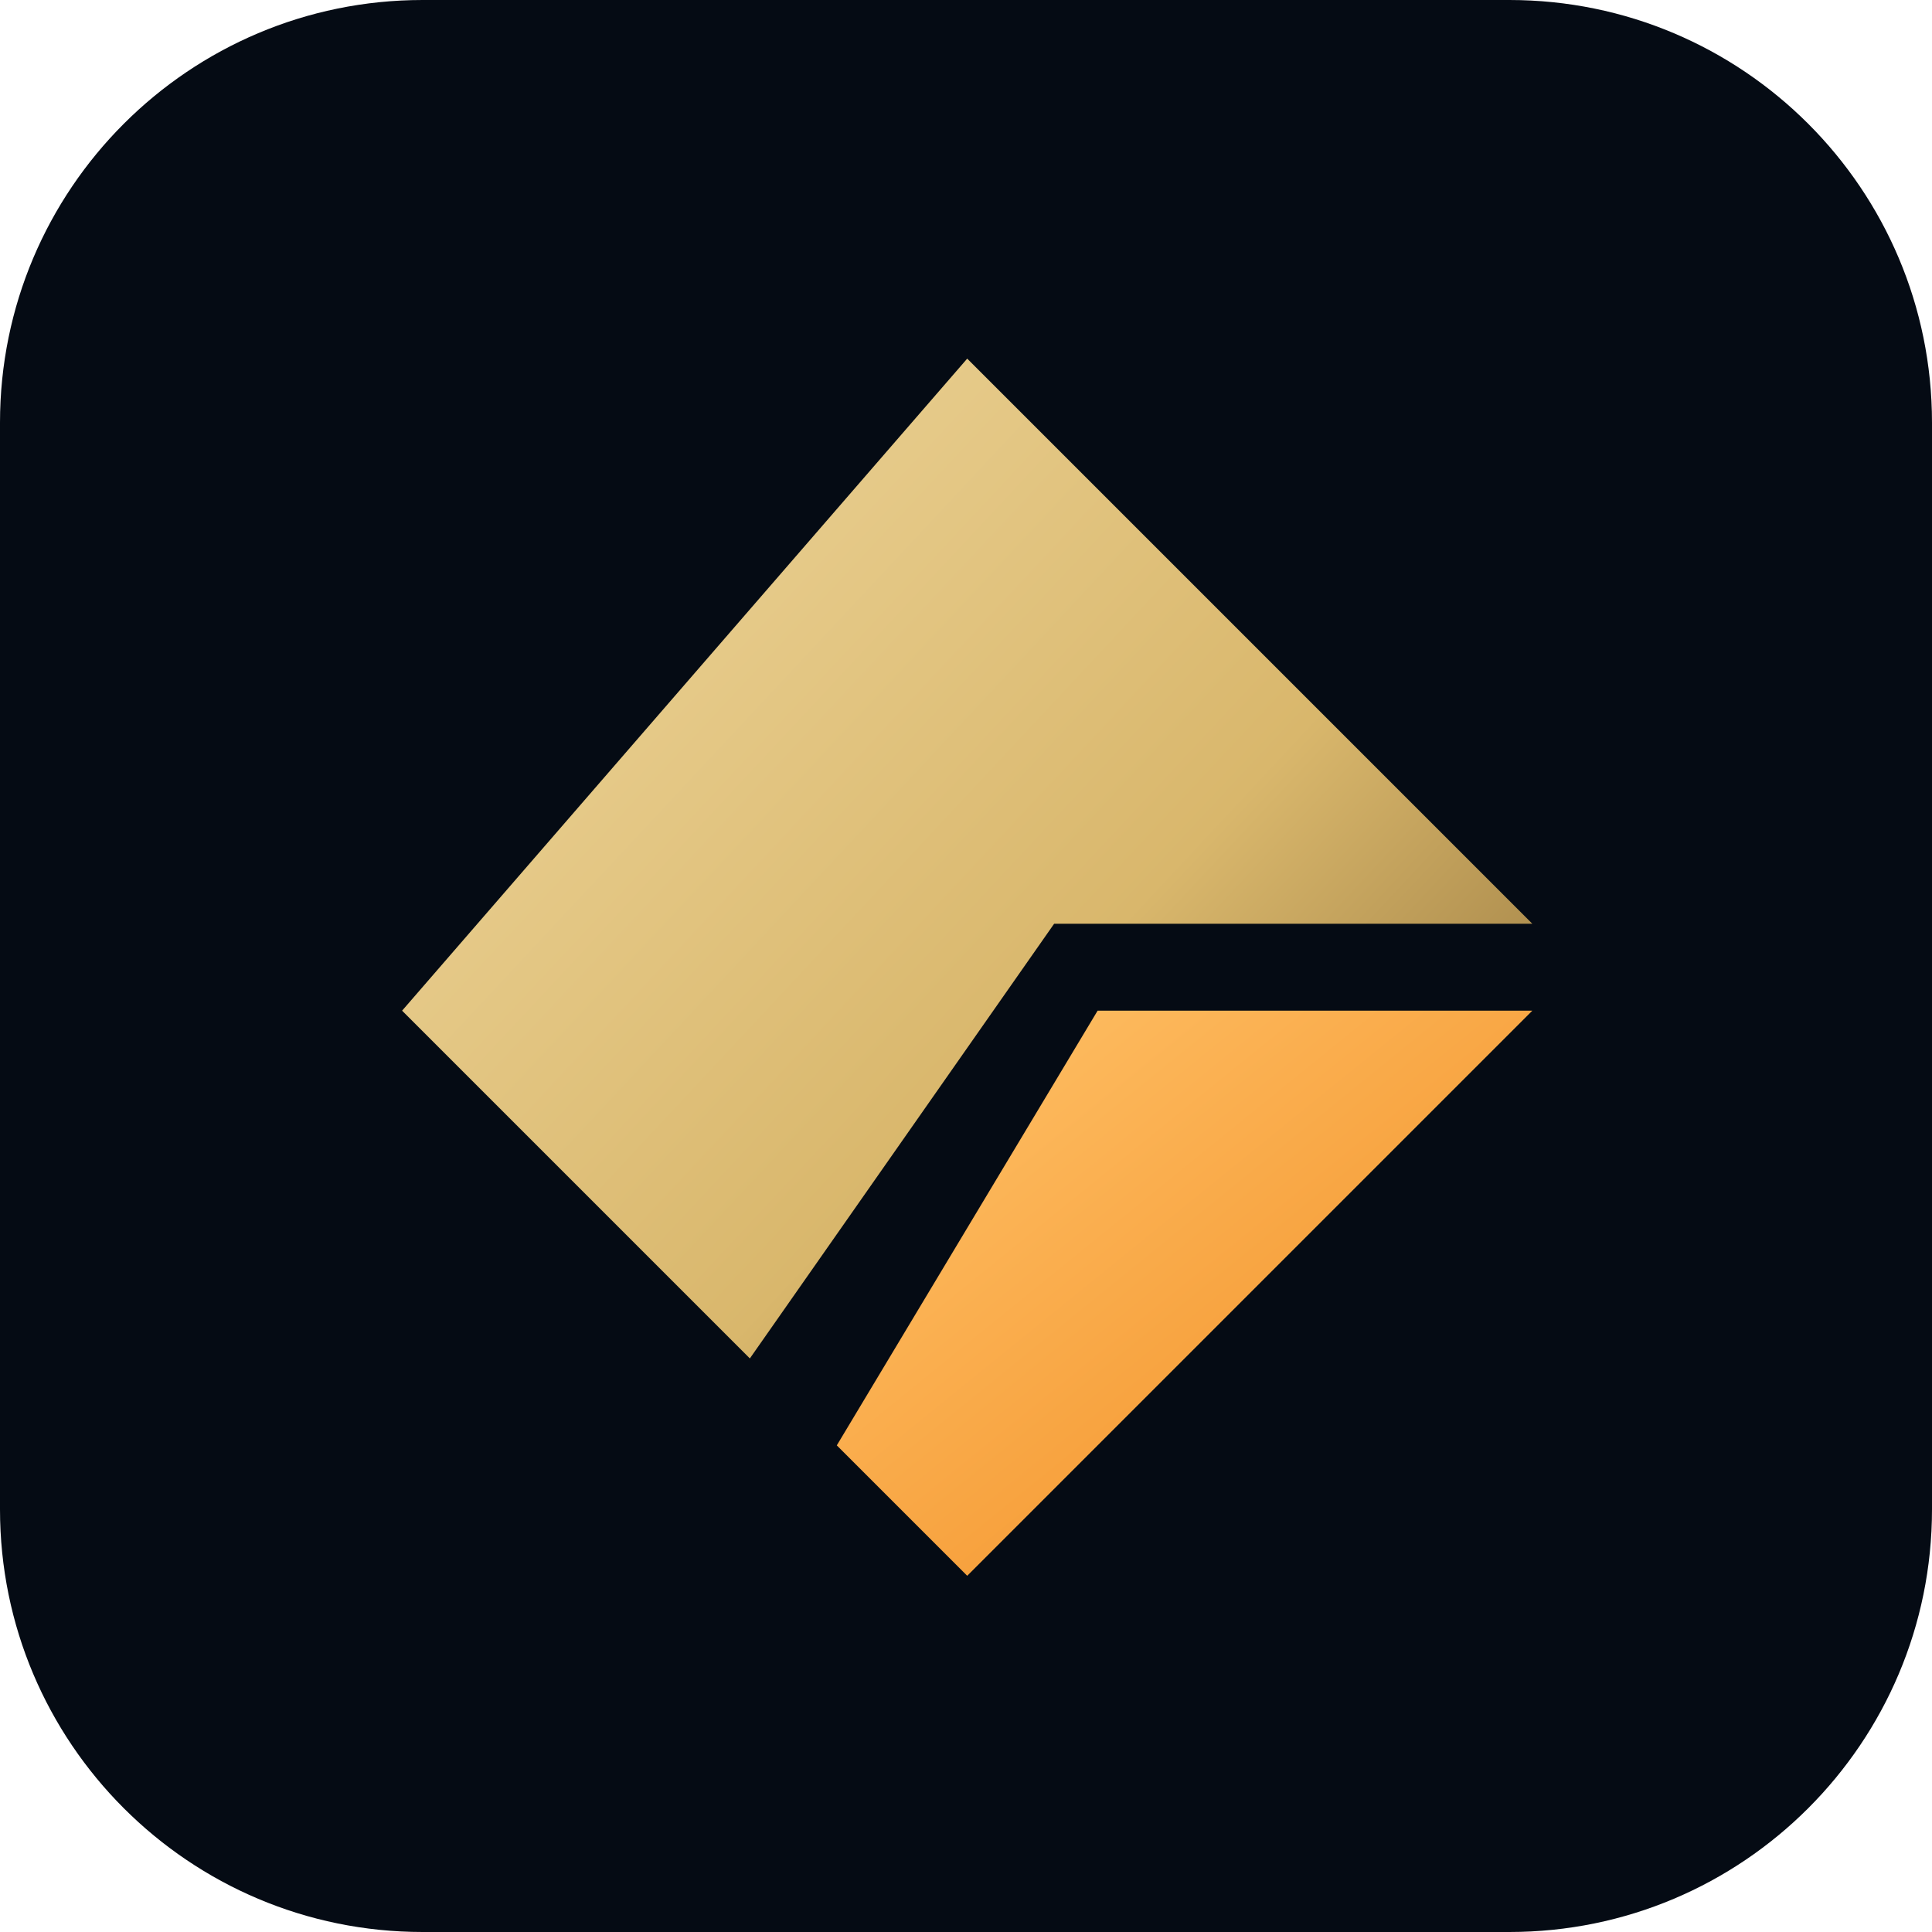
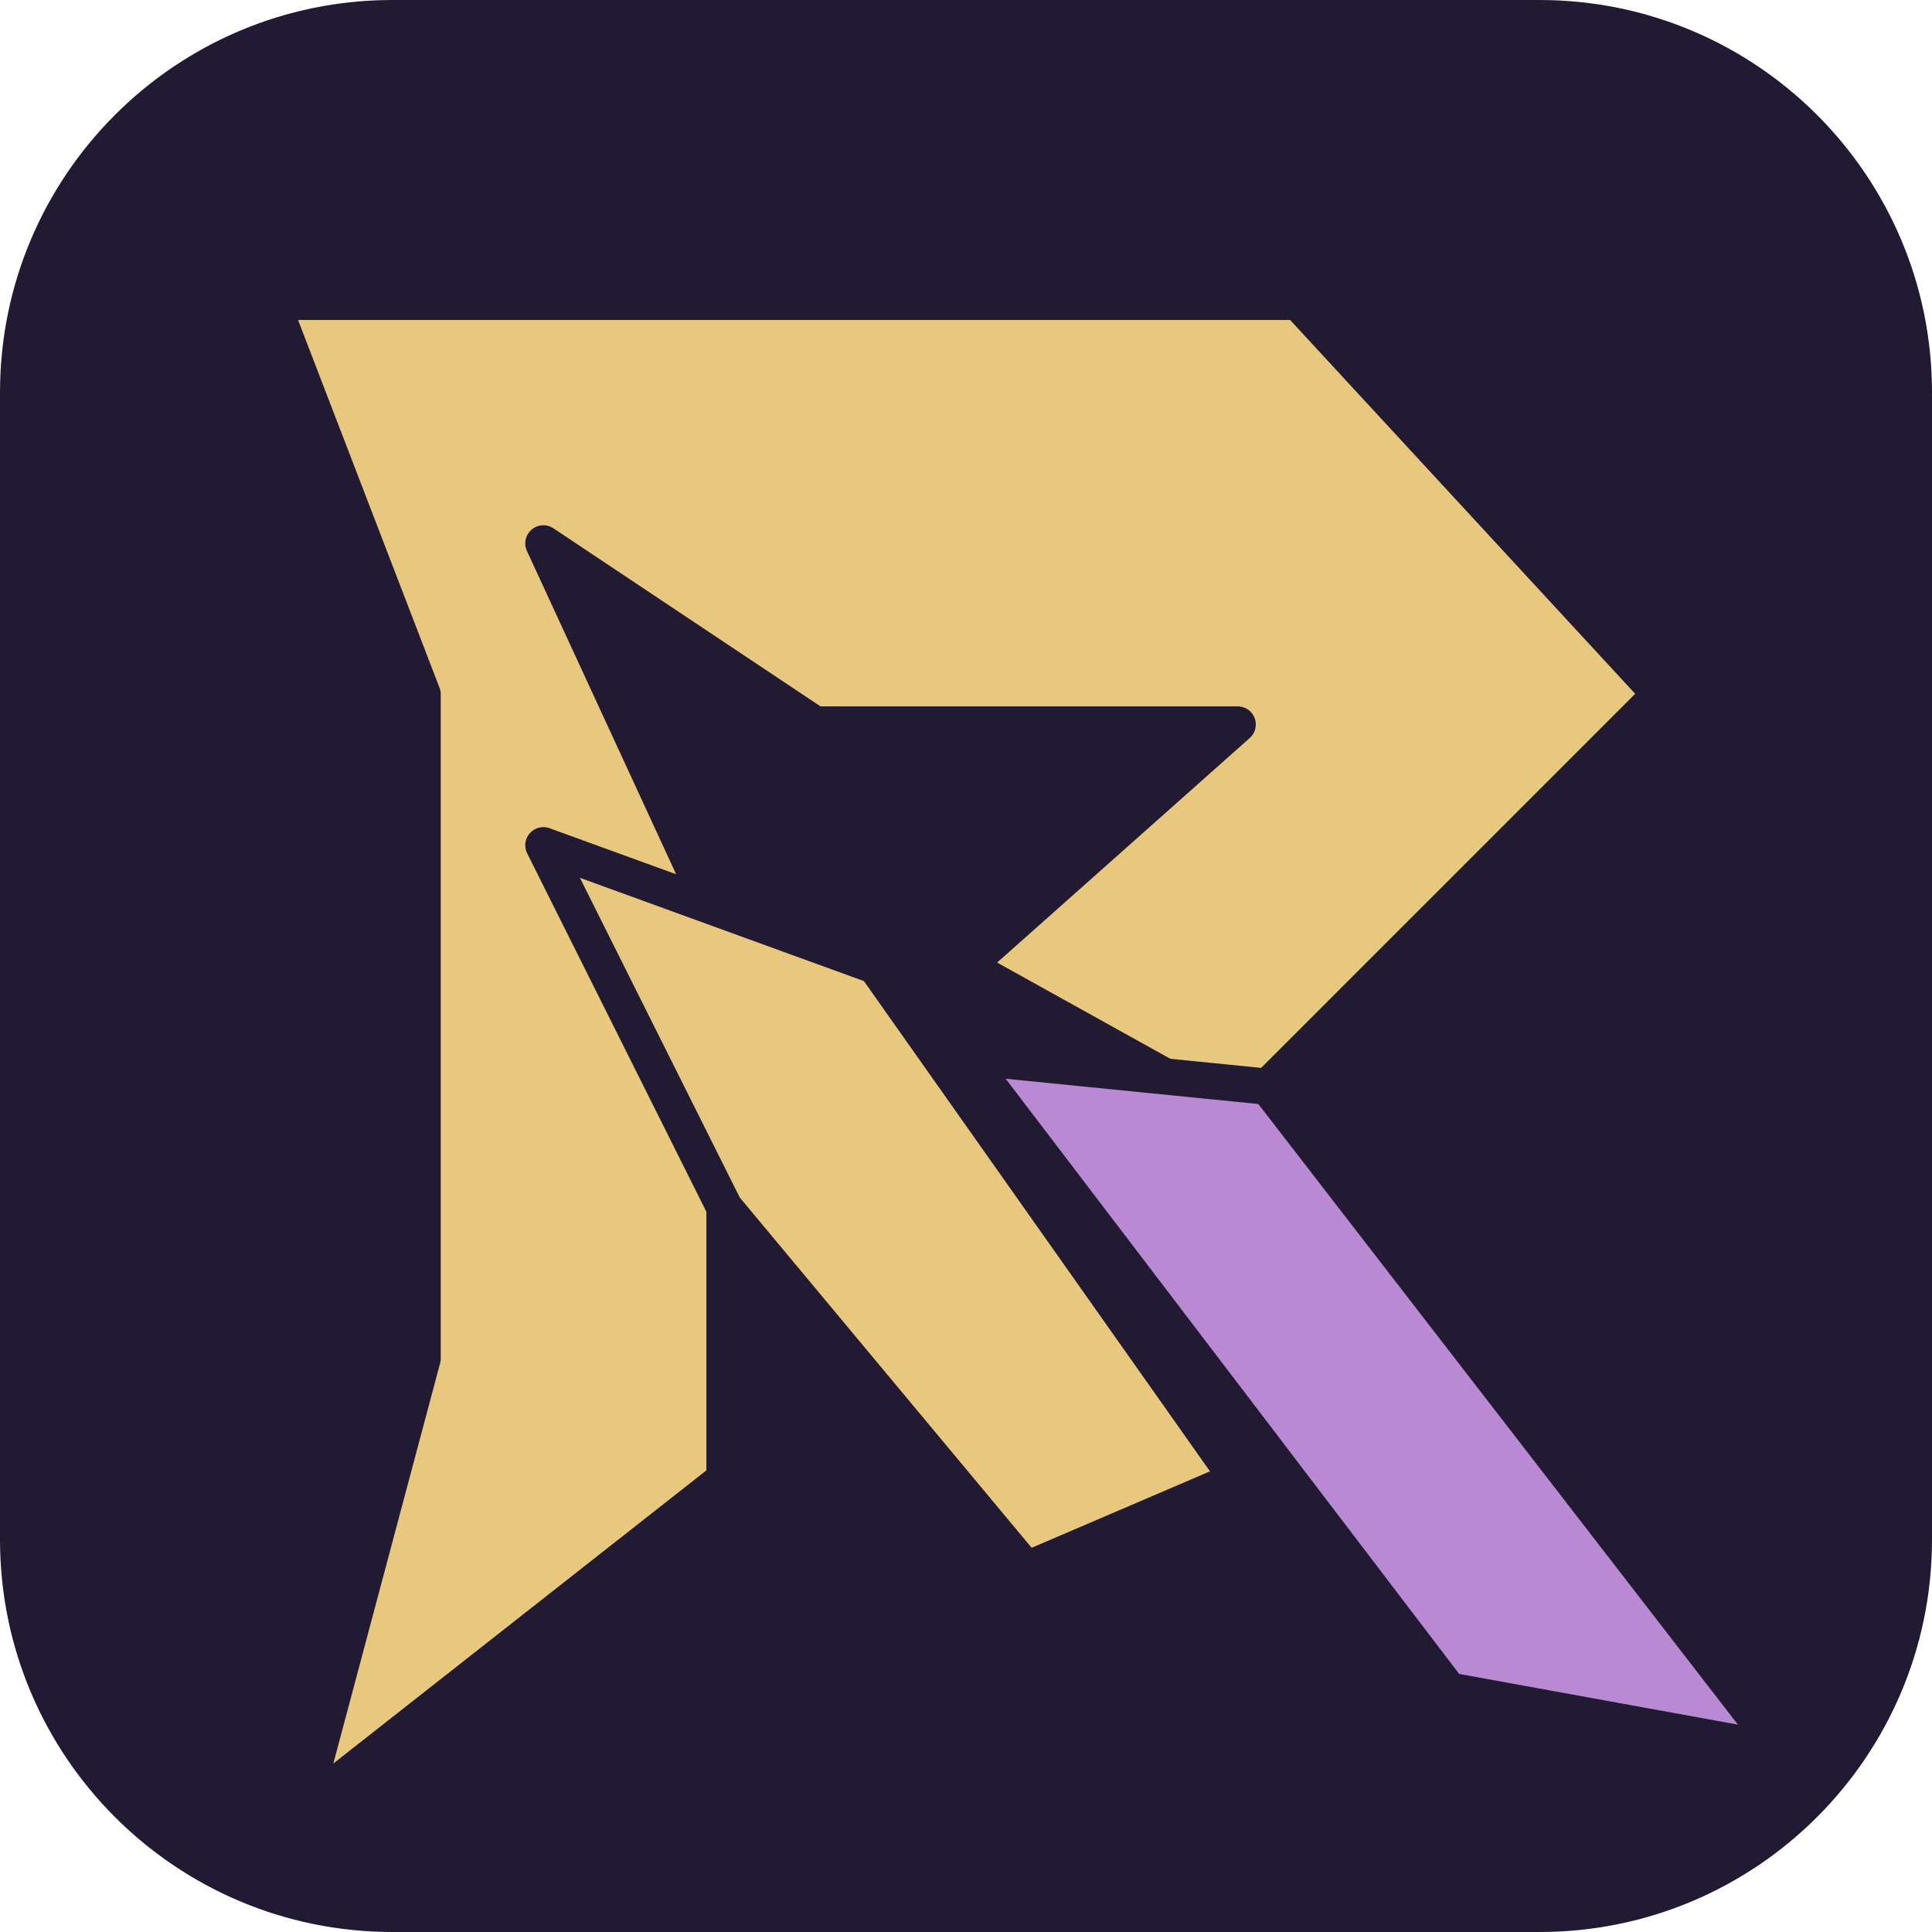
<svg xmlns="http://www.w3.org/2000/svg" viewBox="0 0 64 64">
-   <defs>
-     <linearGradient id="a" x1="0" y1="0" x2="1" y2="1">
-       <stop offset="0" stop-color="#f0d9a0" />
-       <stop offset=".55" stop-color="#d9b76c" />
-       <stop offset="1" stop-color="#785a28" />
-     </linearGradient>
-     <linearGradient id="b" x1="0" y1="0" x2="1" y2="1">
-       <stop offset="0" stop-color="#ffc46b" />
-       <stop offset="1" stop-color="#f28a1f" />
-     </linearGradient>
-   </defs>
-   <rect width="64" height="64" rx="14" fill="#050b14" />
-   <g transform="translate(9 9) scale(.72)">
-     <path d="M32 4 L58 30 L36 30 L22 50 L32 60 L6 34 Z" fill="url(#a)" />
-     <path d="M38 34 L58 34 L32 60 L26 54 Z" fill="url(#b)" />
-   </g>
+   <rect width="64" height="64" rx="13" fill="#211a32" />
+   <path d="M9 10H43L55 23L41 37L32 32L41 24H27L18 18L24 31V49L10 60L14 45V23Z" fill="#e8c77e" stroke="#211a32" stroke-width="1.2" stroke-linejoin="round" />
+   <path d="M18 28L29 32L41 49L34 52L24 40Z" fill="#e8c77e" stroke="#211a32" stroke-width="1.2" stroke-linejoin="round" />
+   <path d="M32 35L42 36L59 58L48 56Z" fill="#b98ad3" stroke="#211a32" stroke-width="1.2" stroke-linejoin="round" />
</svg>
